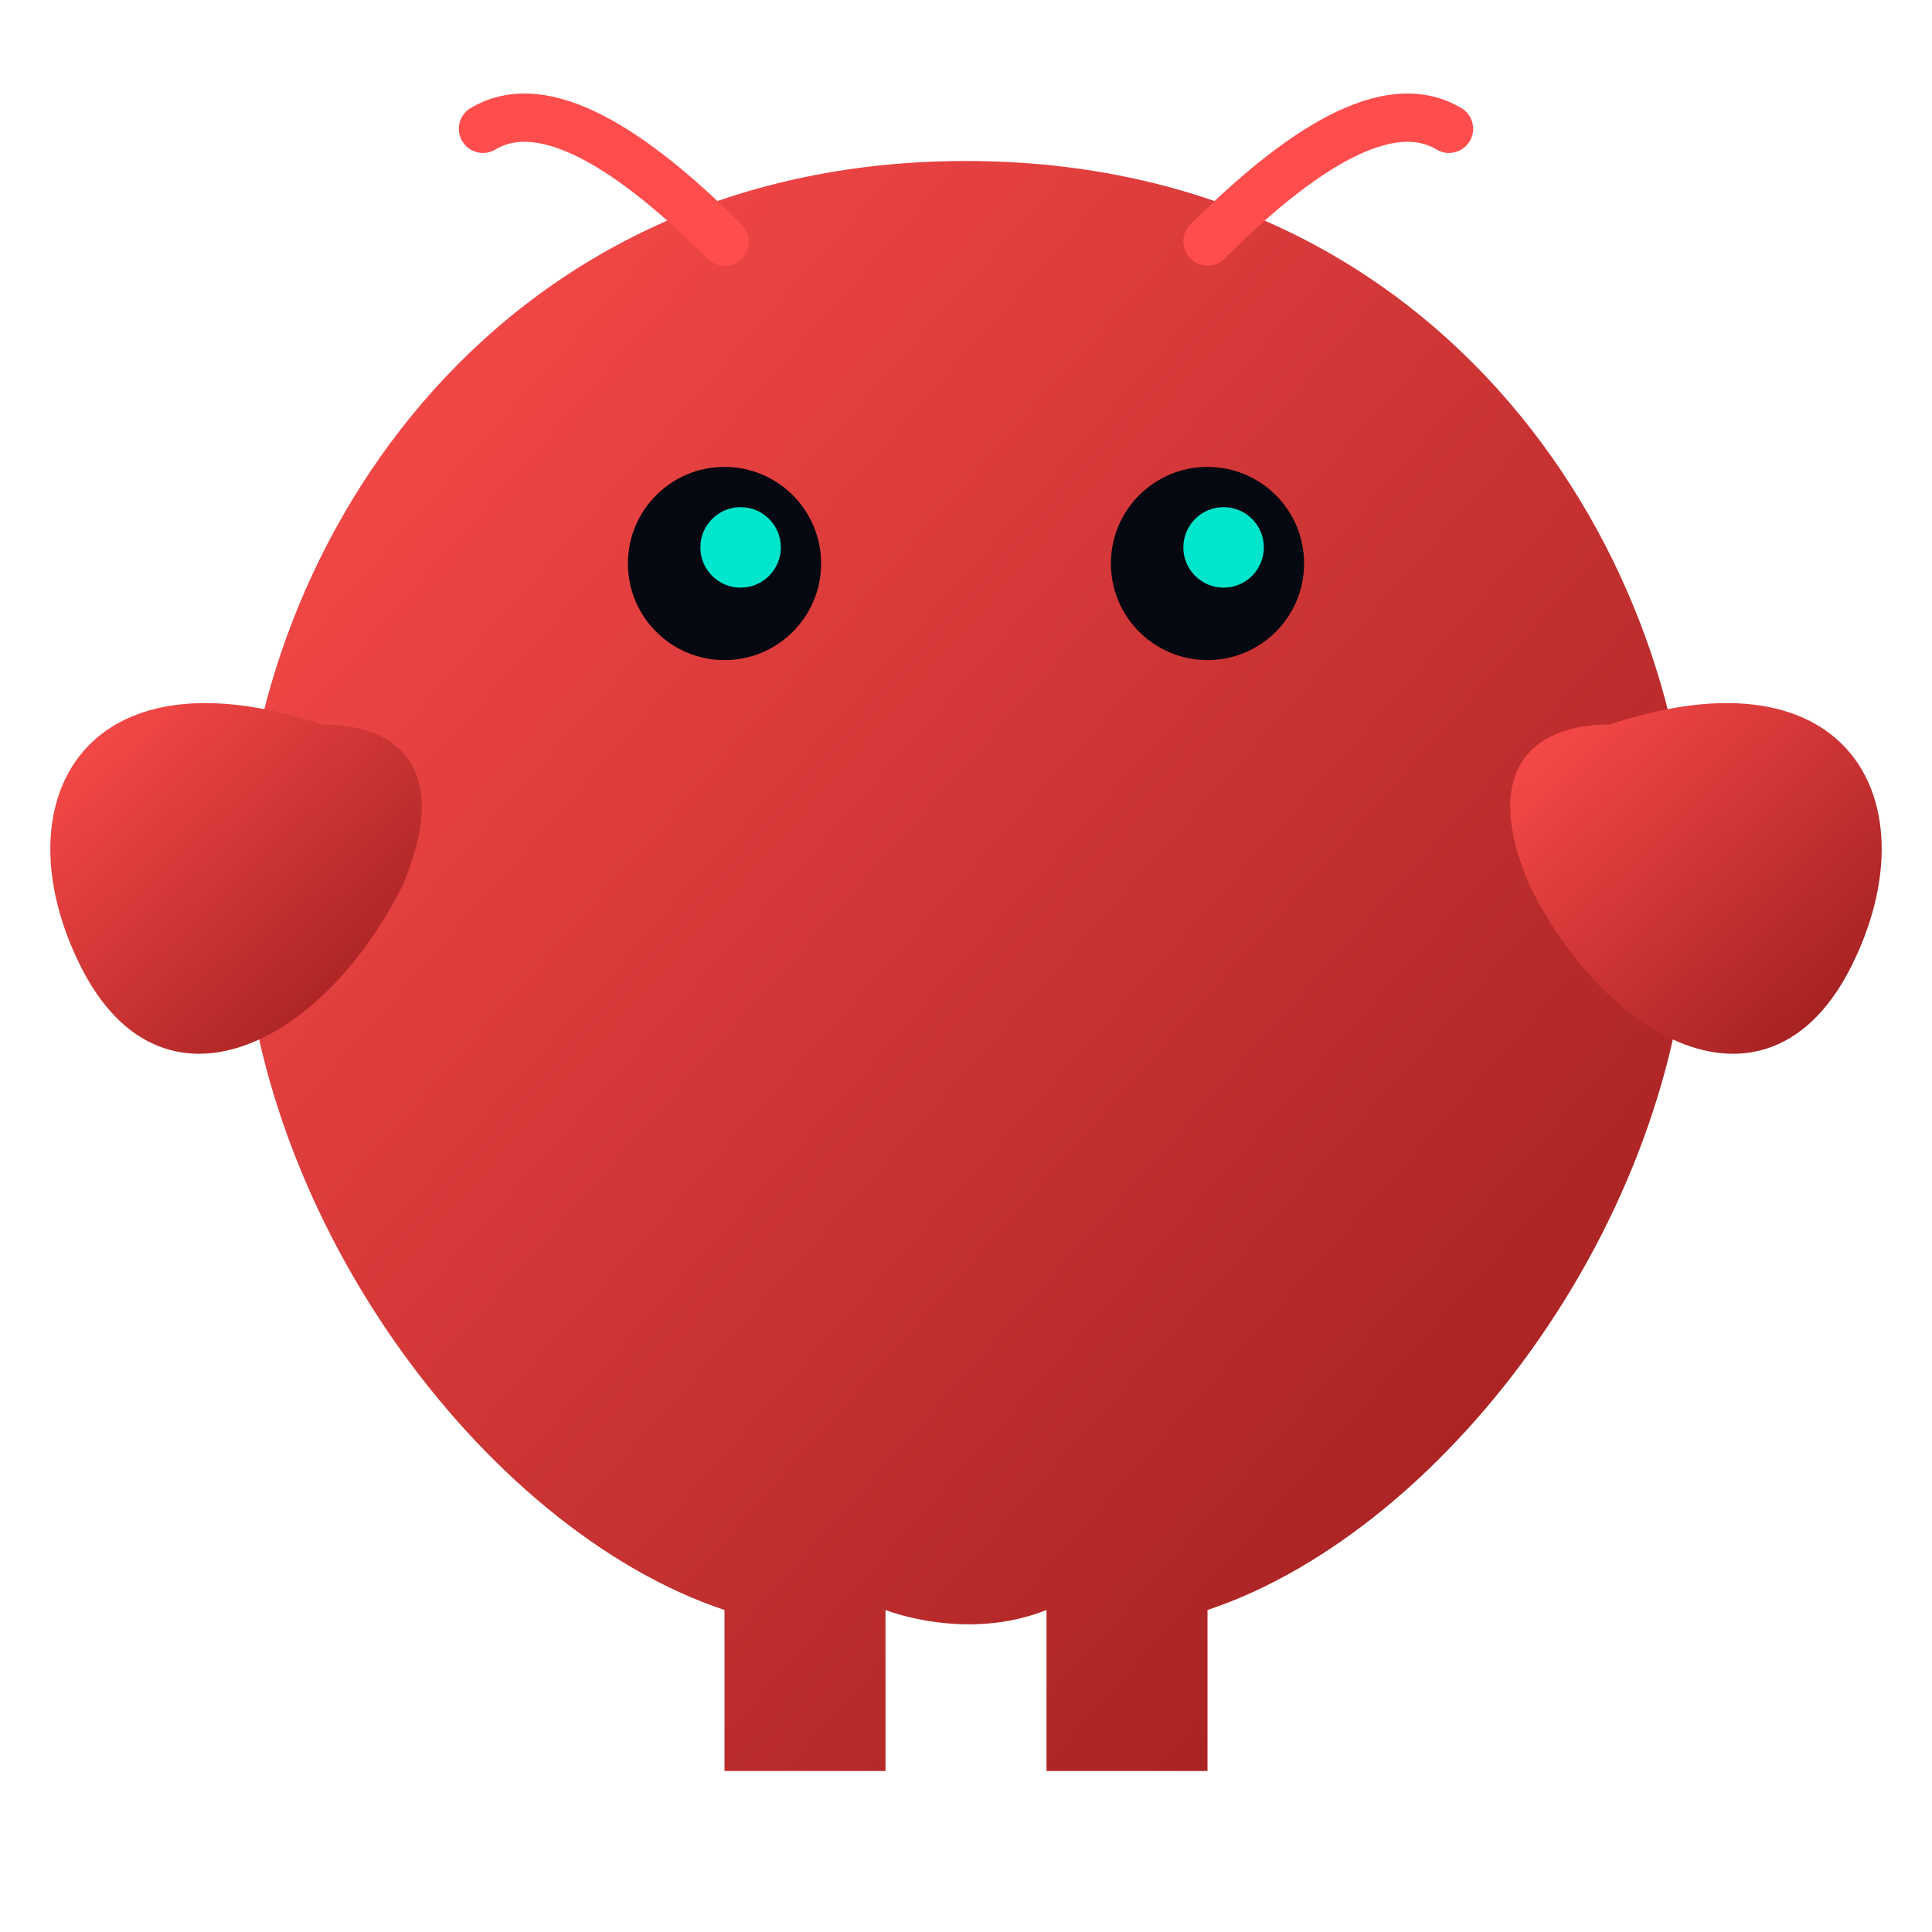
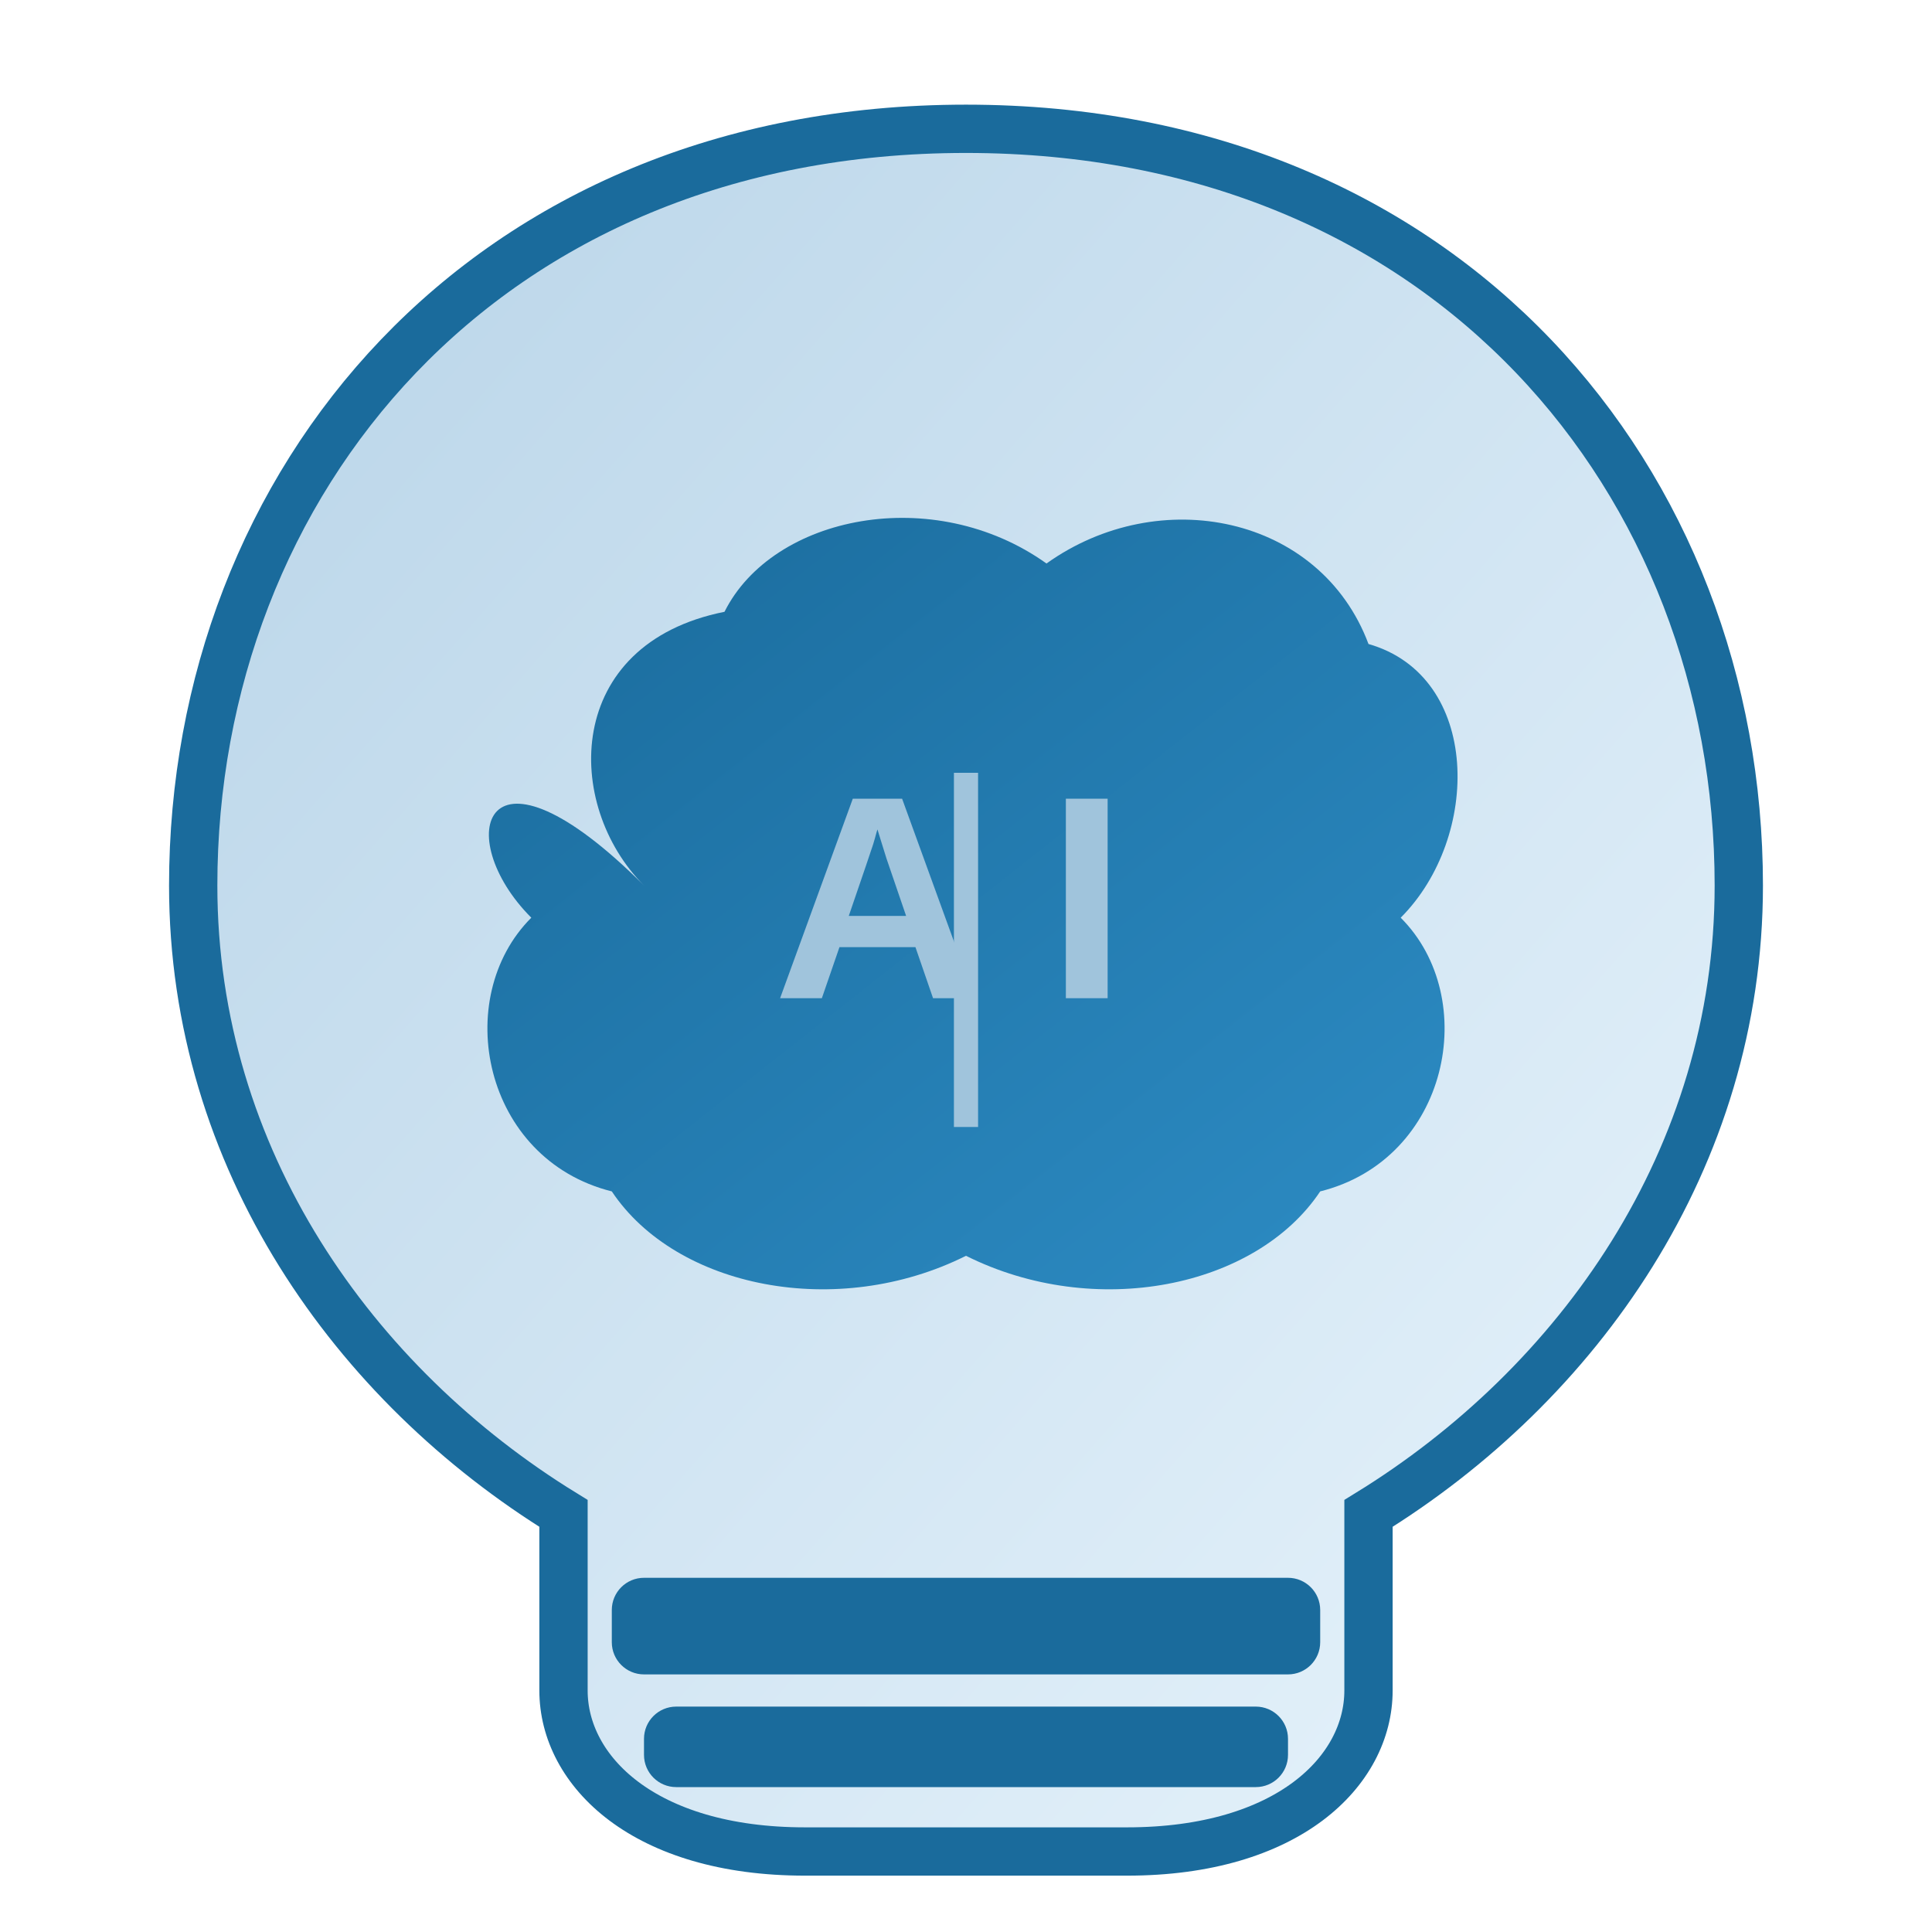
<svg xmlns="http://www.w3.org/2000/svg" viewBox="0 0 120 120" fill="none">
  <defs>
-     <linearGradient id="lobster-gradient" x1="0%" y1="0%" x2="100%" y2="100%">
-       <stop offset="0%" stop-color="#ff4d4d" />
-       <stop offset="100%" stop-color="#991b1b" />
+     <linearGradient id="bulb-gradient" x1="0%" y1="0%" x2="100%" y2="100%">
+       <stop offset="0%" stop-color="#b8d4e8" />
+       <stop offset="100%" stop-color="#e8f4fc" />
+     </linearGradient>
+     <linearGradient id="brain-gradient" x1="0%" y1="0%" x2="100%" y2="100%">
+       <stop offset="0%" stop-color="#1a6b9c" />
+       <stop offset="100%" stop-color="#2d8cc4" />
    </linearGradient>
  </defs>
-   <path d="M60 10 C30 10 15 35 15 55 C15 75 30 95 45 100 L45 110 L55 110 L55 100 C55 100 60 102 65 100 L65 110 L75 110 L75 100 C90 95 105 75 105 55 C105 35 90 10 60 10Z" fill="url(#lobster-gradient)" />
-   <path d="M20 45 C5 40 0 50 5 60 C10 70 20 65 25 55 C28 48 25 45 20 45Z" fill="url(#lobster-gradient)" />
-   <path d="M100 45 C115 40 120 50 115 60 C110 70 100 65 95 55 C92 48 95 45 100 45Z" fill="url(#lobster-gradient)" />
-   <path d="M45 15 Q35 5 30 8" stroke="#ff4d4d" stroke-width="3" stroke-linecap="round" />
-   <path d="M75 15 Q85 5 90 8" stroke="#ff4d4d" stroke-width="3" stroke-linecap="round" />
-   <circle cx="45" cy="35" r="6" fill="#050810" />
-   <circle cx="75" cy="35" r="6" fill="#050810" />
-   <circle cx="46" cy="34" r="2.5" fill="#00e5cc" />
-   <circle cx="76" cy="34" r="2.5" fill="#00e5cc" />
+   <path d="M60 8 C30 8 12 30 12 55 C12 72 22 86 35 94 L35 105 C35 110 40 115 50 115 L70 115 C80 115 85 110 85 105 L85 94 C98 86 108 72 108 55 C108 30 90 8 60 8Z" fill="url(#bulb-gradient)" stroke="#1a6b9c" stroke-width="3" />
+   <rect x="38" y="98" width="44" height="6" rx="2" fill="#1a6b9c" />
+   <rect x="40" y="106" width="40" height="5" rx="2" fill="#1a6b9c" />
+   <path d="M40 55 C35 50 35 40 45 38 C48 32 58 30 65 35 C72 30 82 32 85 40 C92 42 92 52 87 57 C92 62 90 72 82 74 C78 80 68 82 60 78 C52 82 42 80 38 74 C30 72 28 62 33 57 C28 52 30 45 40 55Z" fill="url(#brain-gradient)" />
+   <text x="48" y="62" font-family="Arial, sans-serif" font-size="18" font-weight="bold" fill="#a0c4dc">A</text>
+   <line x1="60" y1="48" x2="60" y2="70" stroke="#a0c4dc" stroke-width="1.5" />
+   <text x="65" y="62" font-family="Arial, sans-serif" font-size="18" font-weight="bold" fill="#a0c4dc">I</text>
</svg>
